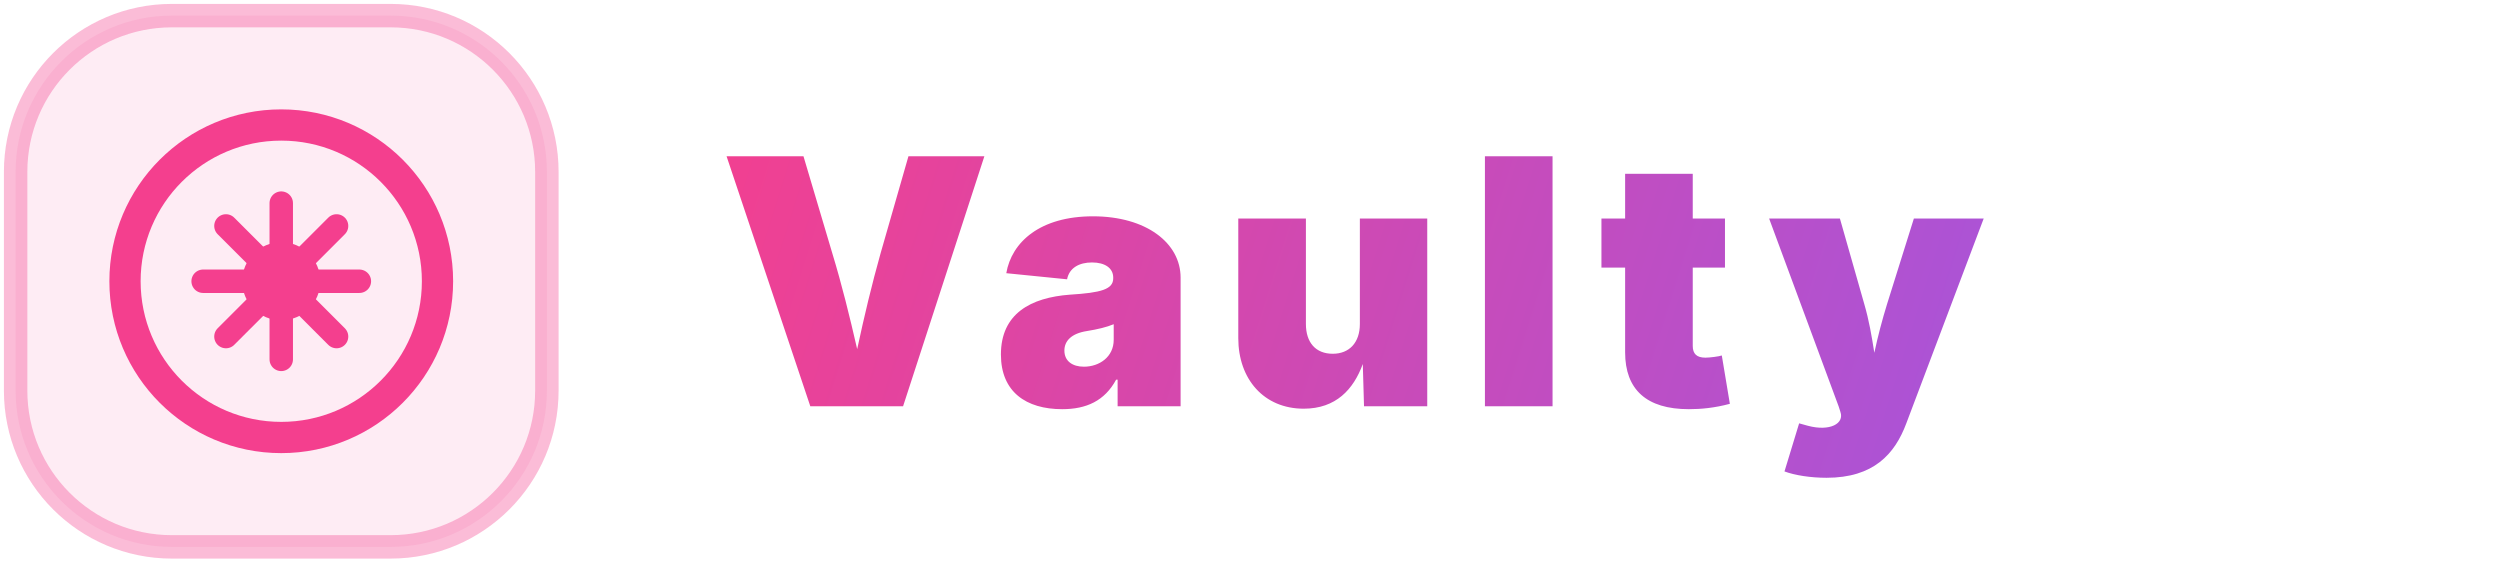
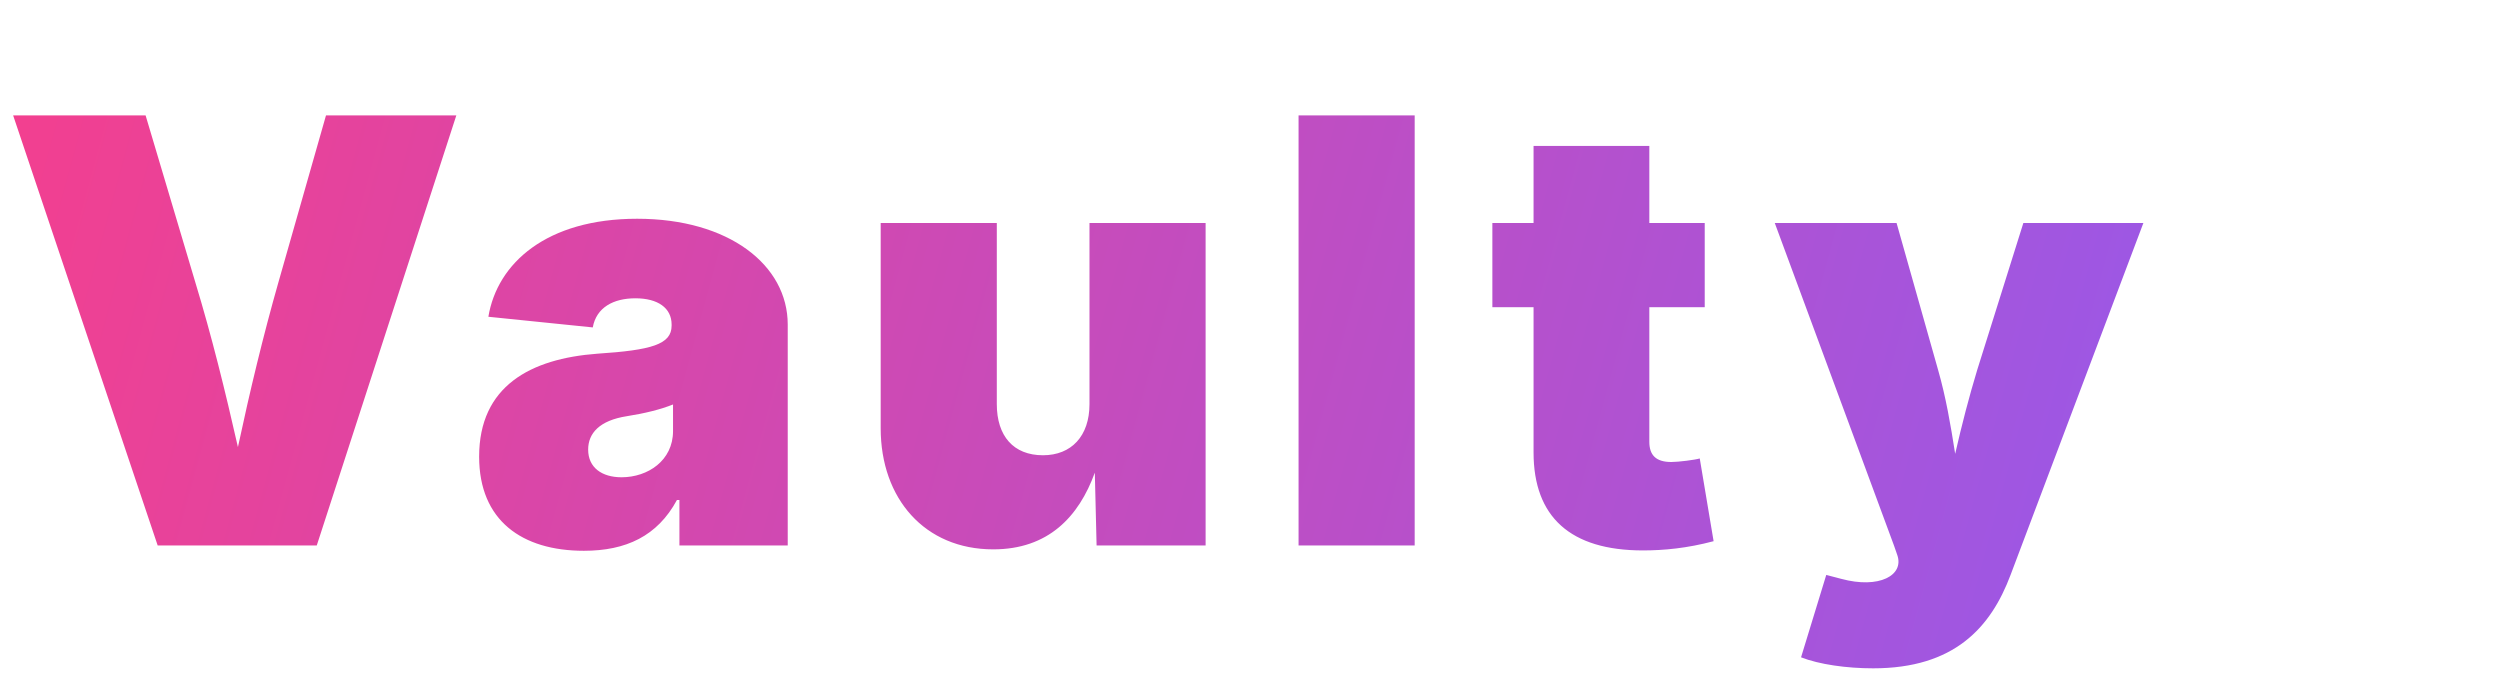
- <svg xmlns="http://www.w3.org/2000/svg" width="160" height="36" viewBox="0 0 160 36">
+ <svg xmlns="http://www.w3.org/2000/svg" width="110" height="30" viewBox="0 0 110 30">
  <defs>
-     <linearGradient id="g" x1="46" y1="0" x2="160" y2="36" gradientUnits="userSpaceOnUse">
+     <linearGradient id="g" x1="0" y1="0" x2="110" y2="30" gradientUnits="userSpaceOnUse">
      <stop offset="0%" stop-color="#f43f8e" />
      <stop offset="100%" stop-color="#8b5cf6" />
    </linearGradient>
  </defs>
-   <rect x="1" y="1" width="34" height="34" rx="10" fill="rgba(244,63,142,0.1)" stroke="rgba(244,63,142,0.35)" stroke-width="1.5" />
-   <circle cx="18" cy="18" r="10" fill="none" stroke="#f43f8e" stroke-width="2" />
-   <circle cx="18" cy="18" r="2.5" fill="#f43f8e" />
-   <line x1="18" y1="13" x2="18" y2="23" stroke="#f43f8e" stroke-width="1.5" stroke-linecap="round" />
-   <line x1="13" y1="18" x2="23" y2="18" stroke="#f43f8e" stroke-width="1.5" stroke-linecap="round" />
-   <line x1="14.46" y1="14.46" x2="21.54" y2="21.54" stroke="#f43f8e" stroke-width="1.5" stroke-linecap="round" />
-   <line x1="21.54" y1="14.46" x2="14.46" y2="21.54" stroke="#f43f8e" stroke-width="1.5" stroke-linecap="round" />
-   <text x="46" y="26" font-family="system-ui,-apple-system,'Segoe UI',sans-serif" font-size="22" font-weight="900" letter-spacing="1.5" fill="url(#g)">Vaulty</text>
+   <text x="0" y="24" font-family="system-ui,-apple-system,'Segoe UI',sans-serif" font-size="26" font-weight="900" letter-spacing="1.5" fill="url(#g)">Vaulty</text>
</svg>
